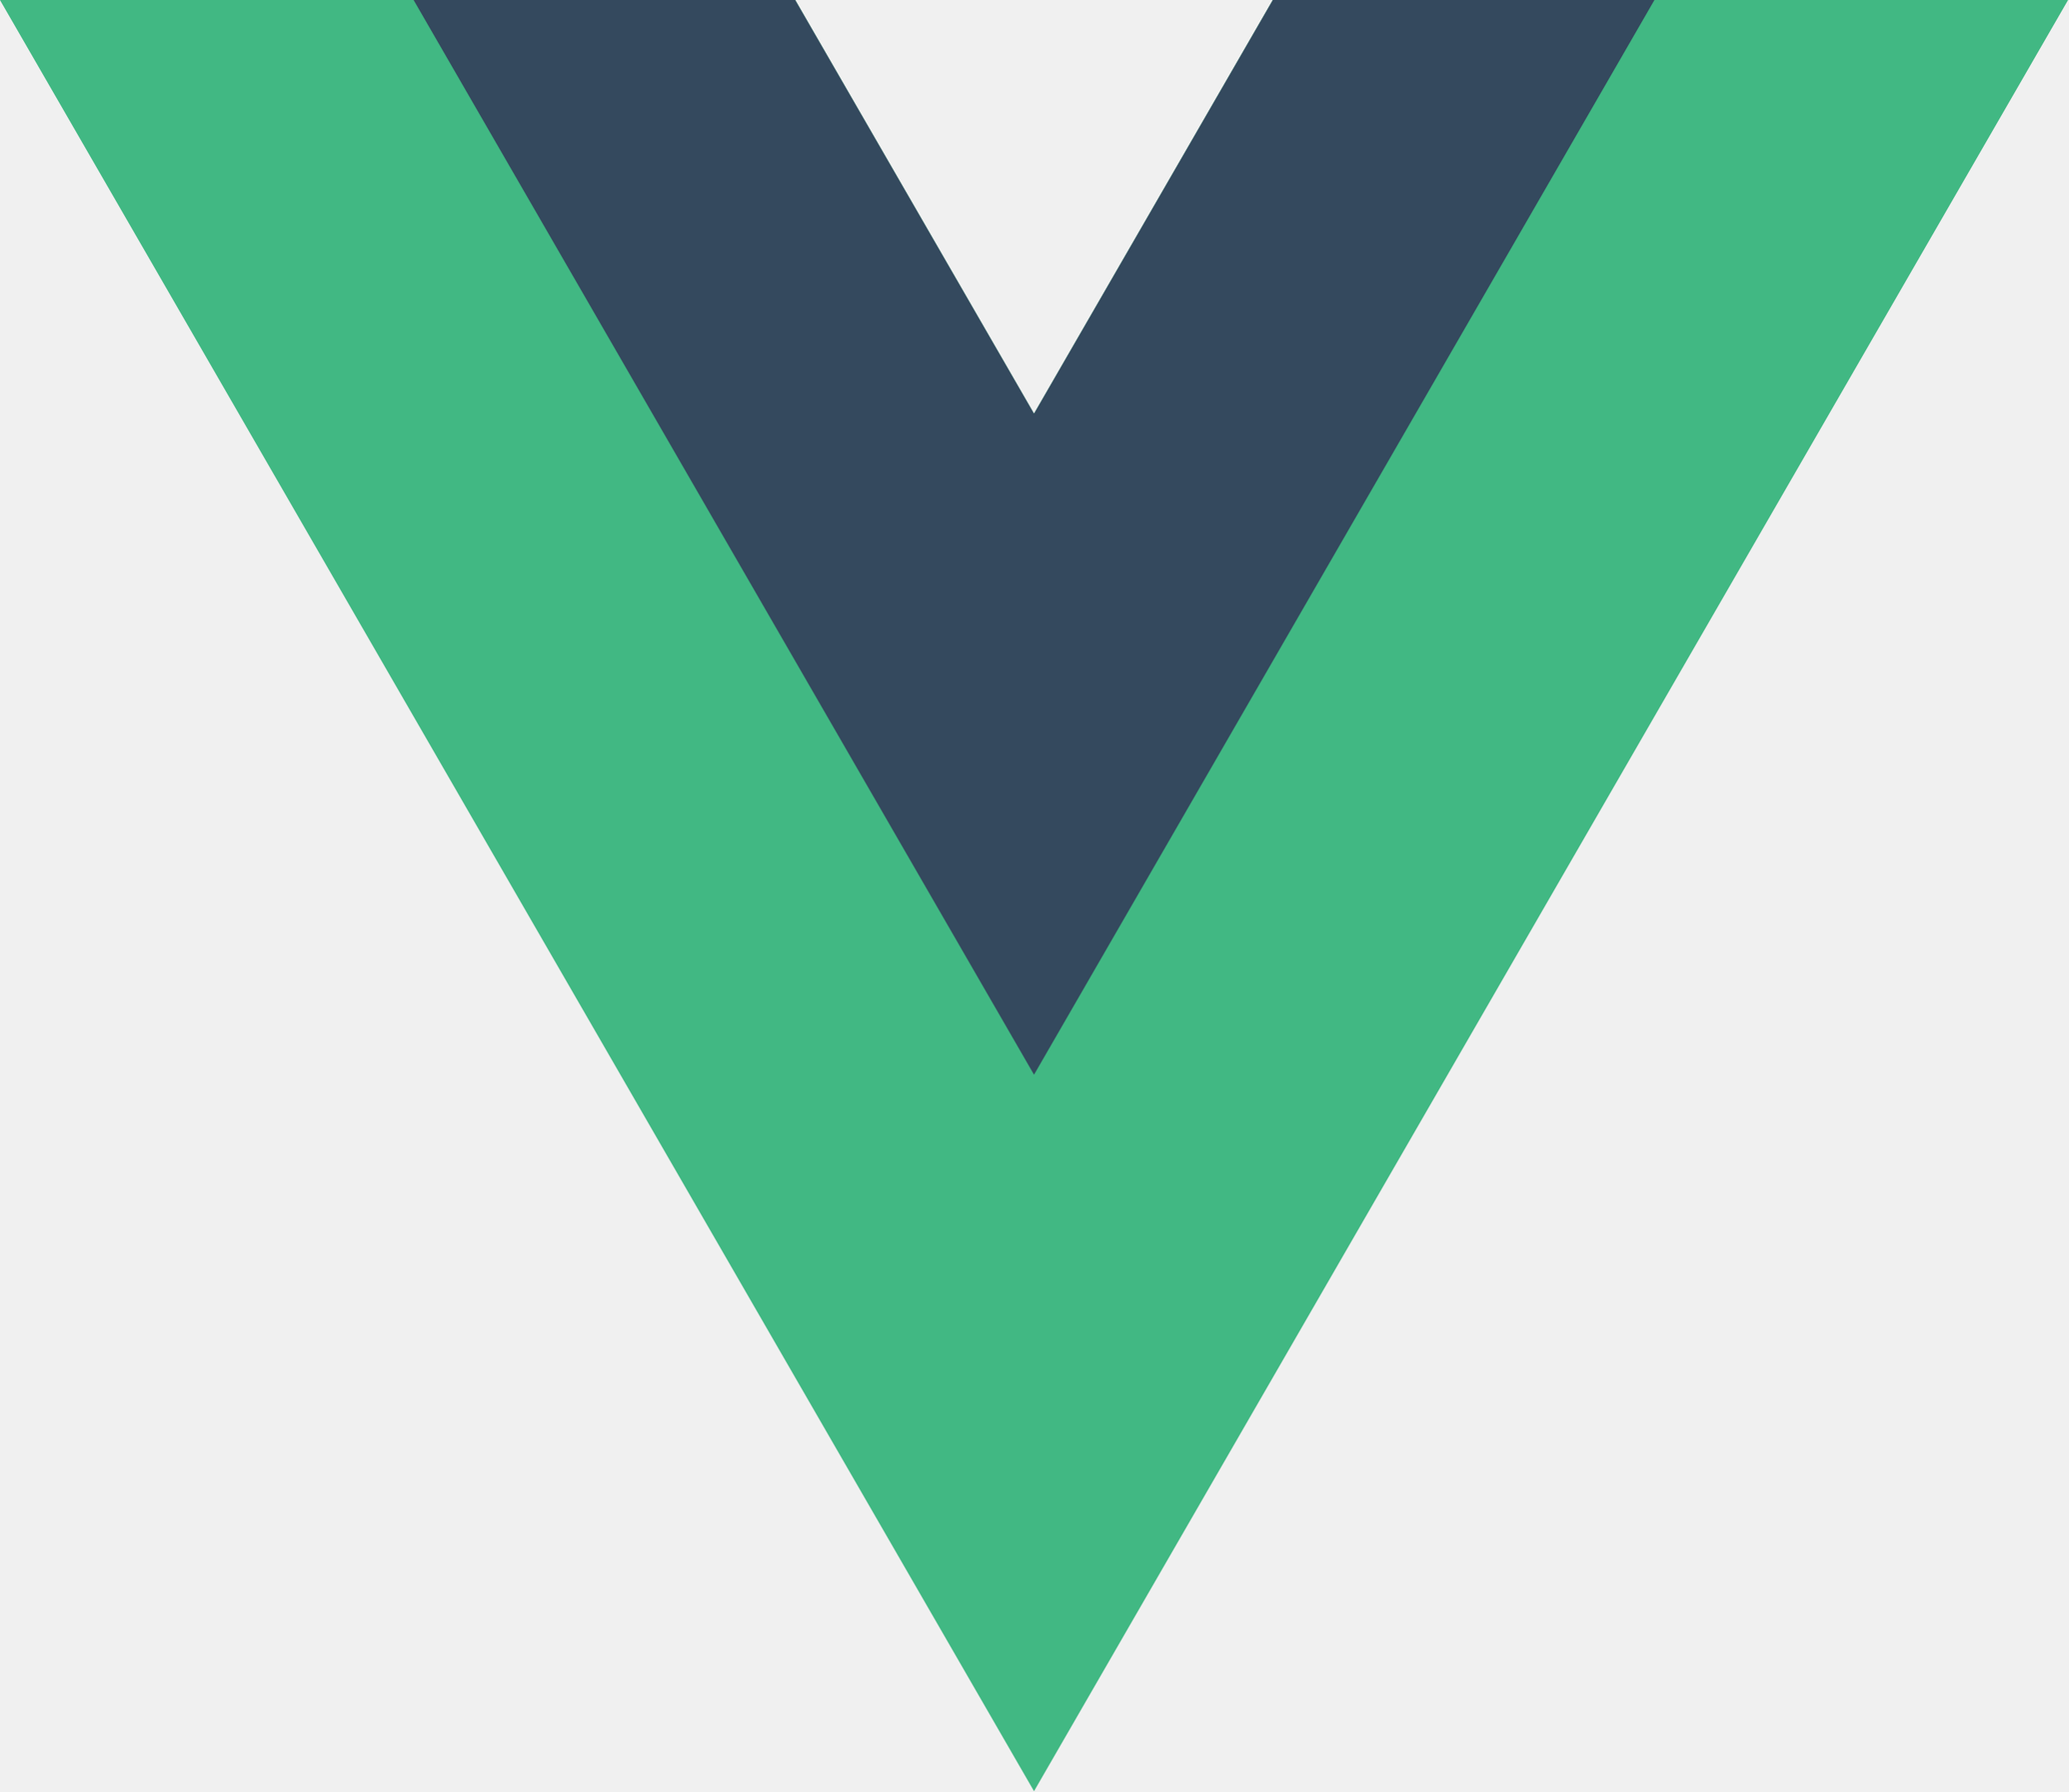
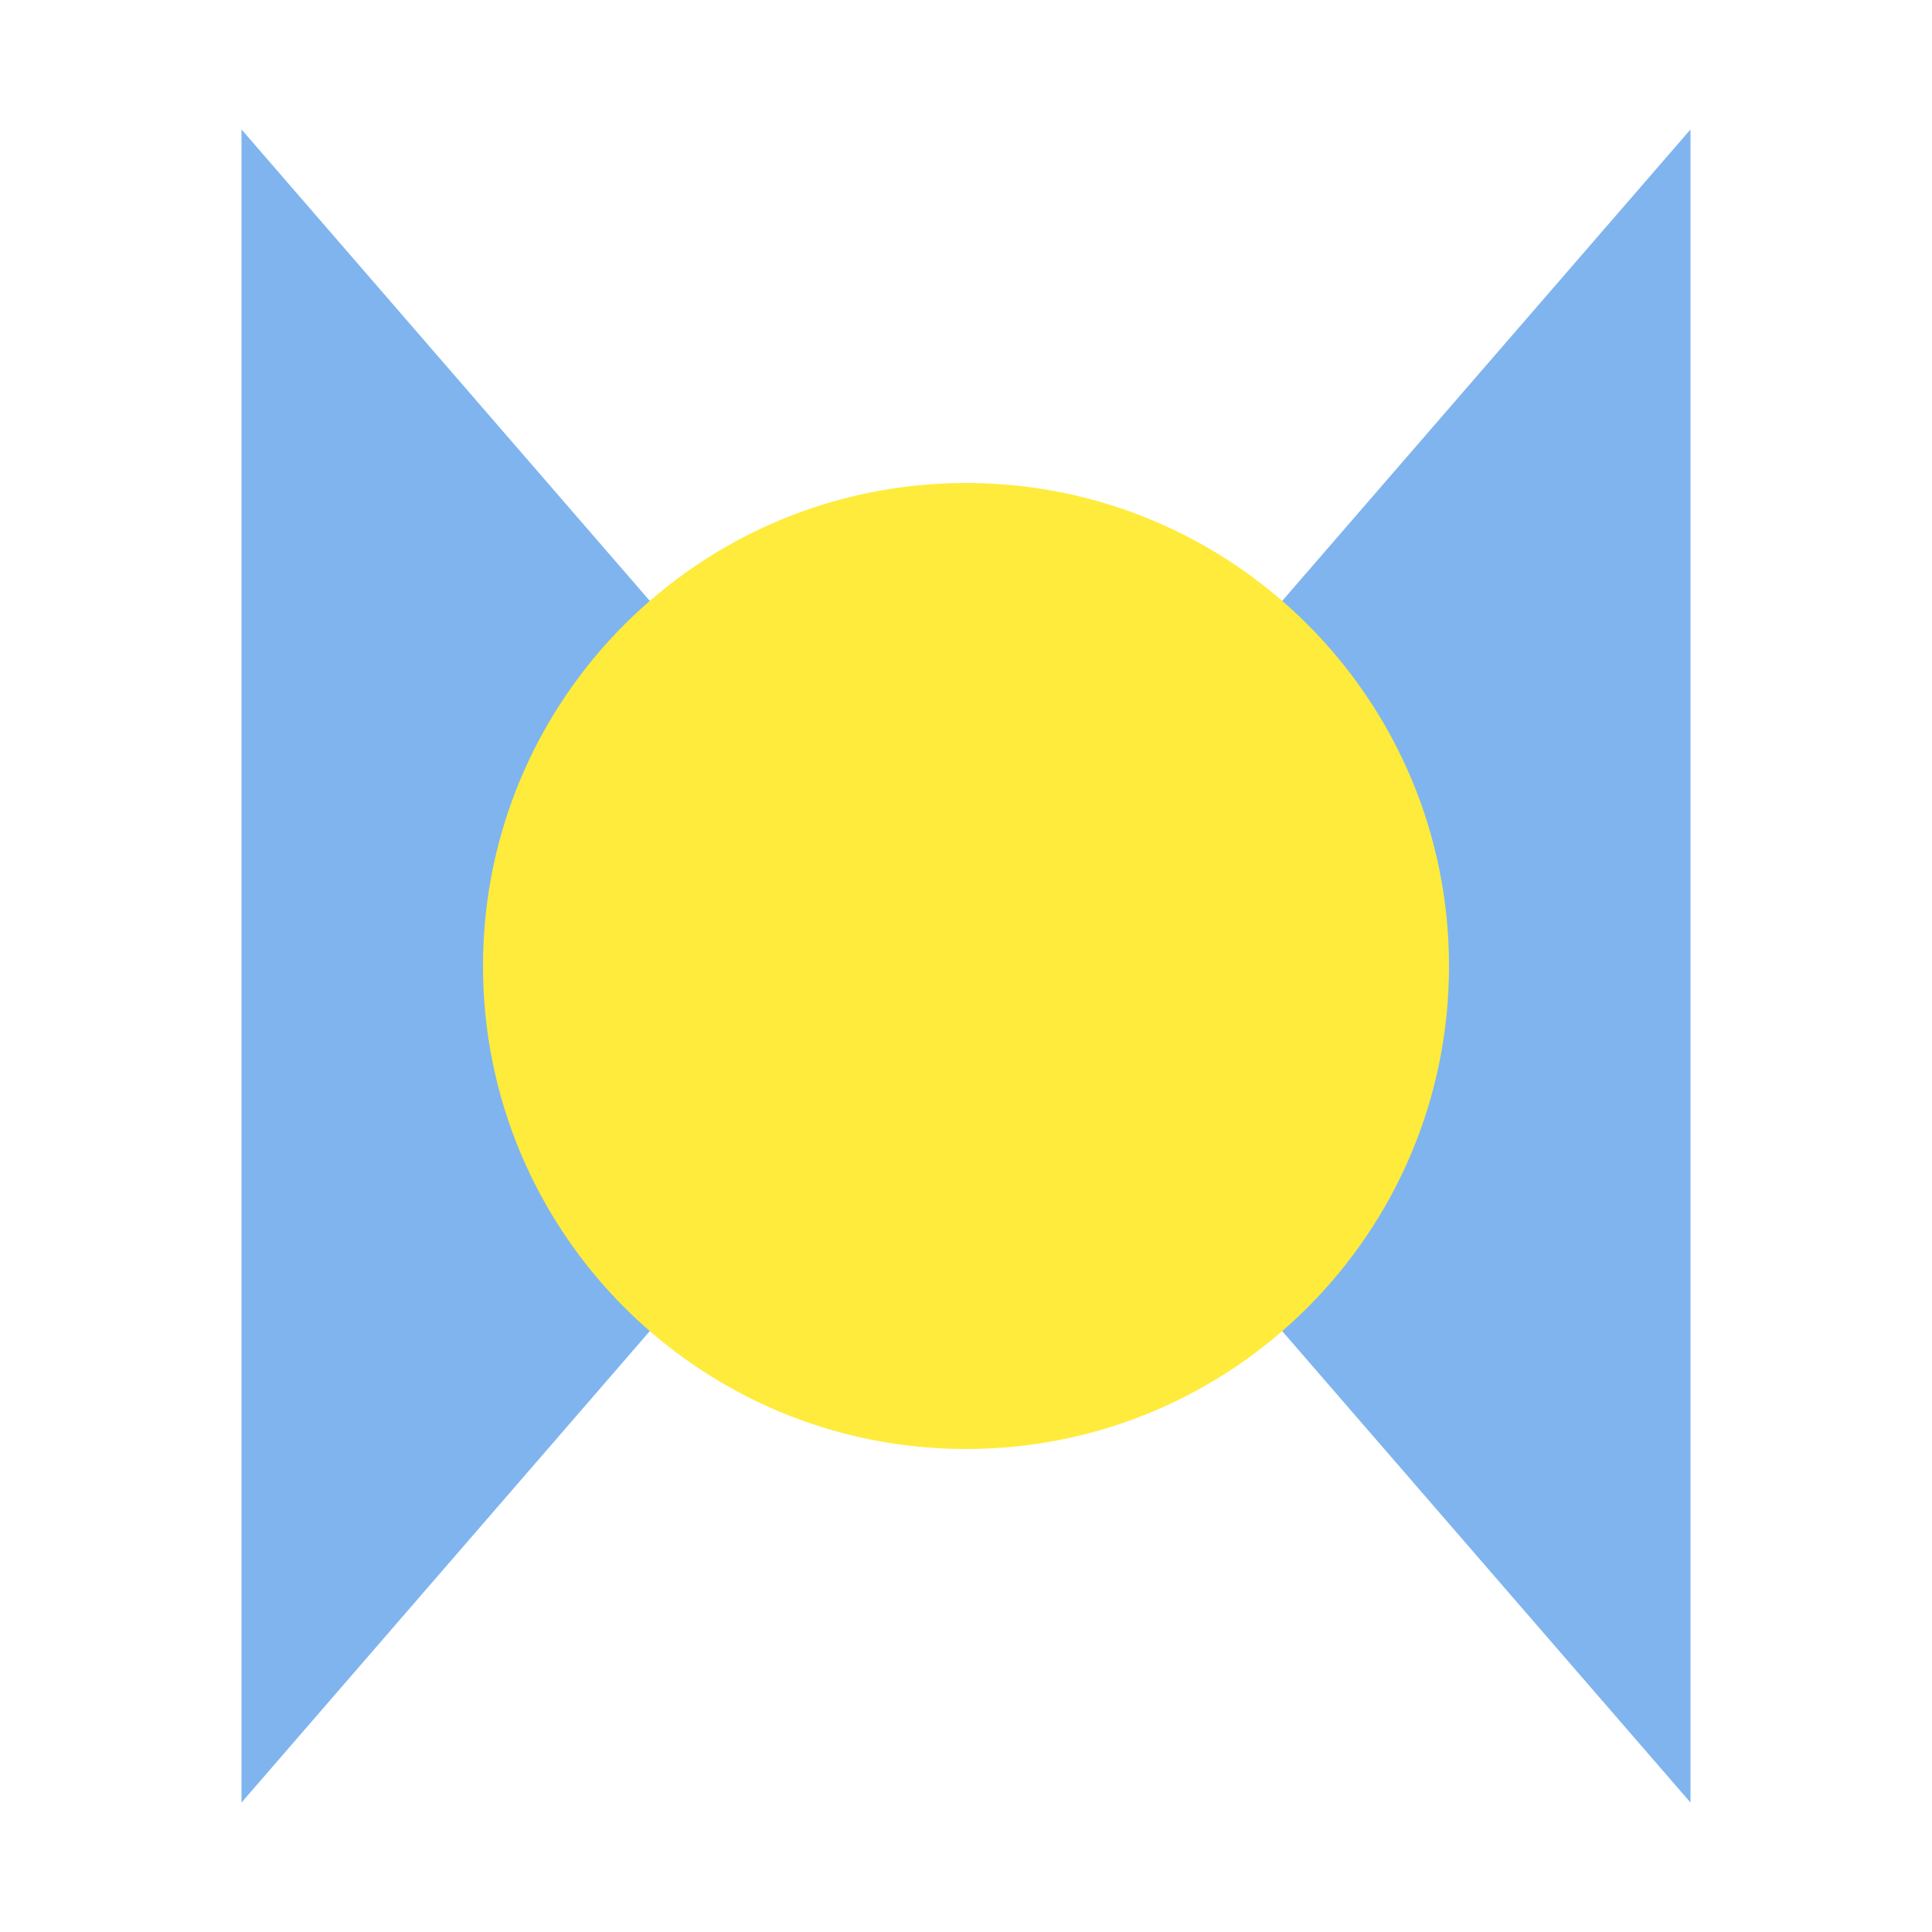
- <svg xmlns="http://www.w3.org/2000/svg" viewBox="0 0 261.76 226.69">
-   <path d="M161.096.001l-30.225 52.351L100.647.001H-.005l130.877 226.688L261.749.001z" fill="#41b883" />
-   <path d="M161.096.001l-30.225 52.351L100.647.001H52.346l78.526 136.01L209.398.001z" fill="#34495e" />
+ <svg xmlns="http://www.w3.org/2000/svg" width="100" height="100" viewBox="0 0 100 100" fill="none">
+   <rect x="0" y="0" width="0" height="0" fill="rgba(249, 249, 249, 1)" />
+   <path fill="#FFFFFF" d="M0 100L100 100L100 0L0 0L0 100Z">
+ </path>
+   <path d="M50 50L12.5 93.301L12.5 6.699L50 50Z" fill="#2A82E4" fill-opacity="0.6">
+ </path>
+   <path d="M50 50L87.5 6.699L87.5 93.301L50 50Z" fill="#2A82E4" fill-opacity="0.6">
+ </path>
+   <circle cx="50" cy="50" r="25" fill="#FFEB3B">
+ </circle>
</svg>
